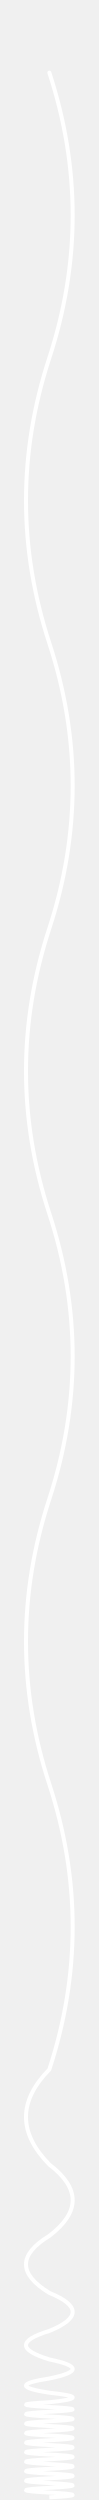
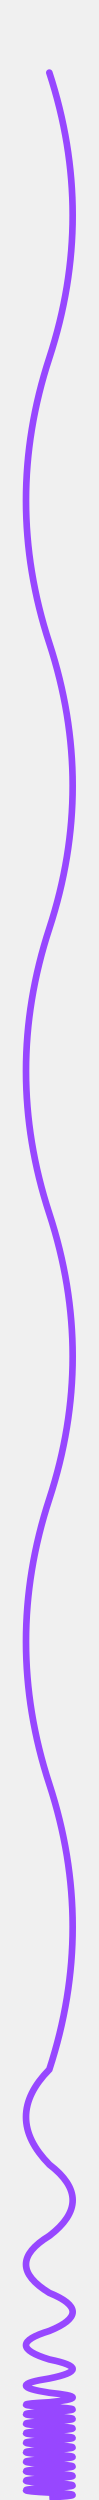
<svg xmlns="http://www.w3.org/2000/svg" width="74" height="1875" viewBox="0 0 74 1875" fill="none">
-   <path id="timeline-path" d="M37 54.486C13.666 -16.829 13.666 -16.829 37 54.486ZM37 54.486C60.334 125.8 60.334 197.114 37 268.429C13.666 339.743 13.666 411.057 37 482.371C60.334 553.686 60.334 625 37 696.314C13.666 767.629 13.666 838.943 37 910.257C60.334 981.571 60.334 1052.89 37 1124.2C13.666 1195.51 13.666 1266.83 37 1338.14C60.334 1409.46 60.334 1480.77 37 1552.09C13.666 1575.86 13.666 1599.63 37 1623.4C60.334 1641.23 60.334 1659.06 37 1676.89C13.666 1691.15 13.666 1705.41 37 1719.67C60.334 1729.18 60.334 1738.69 37 1748.2C13.666 1755.33 13.666 1762.46 37 1769.59C60.334 1774.35 60.334 1779.1 37 1783.86C13.666 1787.42 13.666 1790.99 37 1794.55C60.334 1796.93 60.334 1799.31 37 1801.69C13.666 1802.87 13.666 1804.06 37 1805.25C60.334 1806.44 60.334 1807.63 37 1808.82C13.666 1810.01 13.666 1811.19 37 1812.38C60.334 1813.57 60.334 1814.76 37 1815.95C13.666 1817.14 13.666 1818.33 37 1819.51C60.334 1820.7 60.334 1821.89 37 1823.08C13.666 1824.27 13.666 1825.46 37 1826.65C60.334 1827.83 60.334 1829.02 37 1830.21C13.666 1831.4 13.666 1832.59 37 1833.78C60.334 1834.97 60.334 1836.15 37 1837.34C13.666 1838.53 13.666 1839.72 37 1840.91C60.334 1842.1 60.334 1843.29 37 1844.47C13.666 1845.66 13.666 1846.85 37 1848.04C60.334 1849.23 60.334 1850.42 37 1851.61C13.666 1852.79 13.666 1853.98 37 1855.17C60.334 1856.36 60.334 1857.55 37 1858.74C13.666 1859.93 13.666 1861.11 37 1862.3C60.334 1863.49 60.334 1864.68 37 1865.87C13.666 1867.06 13.666 1868.25 37 1869.43C60.334 1870.62 60.334 1871.81 37 1873" stroke="white" stroke-width="3" />
+   <path id="timeline-path" d="M37 54.486C13.666 -16.829 13.666 -16.829 37 54.486ZM37 54.486C60.334 125.8 60.334 197.114 37 268.429C13.666 339.743 13.666 411.057 37 482.371C60.334 553.686 60.334 625 37 696.314C13.666 767.629 13.666 838.943 37 910.257C60.334 981.571 60.334 1052.89 37 1124.2C13.666 1195.51 13.666 1266.83 37 1338.14C60.334 1409.46 60.334 1480.77 37 1552.09C13.666 1575.86 13.666 1599.63 37 1623.4C60.334 1641.23 60.334 1659.06 37 1676.89C13.666 1691.15 13.666 1705.41 37 1719.67C60.334 1729.18 60.334 1738.69 37 1748.2C13.666 1755.33 13.666 1762.46 37 1769.59C60.334 1774.35 60.334 1779.1 37 1783.86C13.666 1787.42 13.666 1790.99 37 1794.55C60.334 1796.93 60.334 1799.31 37 1801.69C13.666 1802.87 13.666 1804.06 37 1805.25C60.334 1806.44 60.334 1807.63 37 1808.82C13.666 1810.01 13.666 1811.19 37 1812.38C60.334 1813.57 60.334 1814.76 37 1815.95C13.666 1817.14 13.666 1818.33 37 1819.51C60.334 1820.7 60.334 1821.89 37 1823.08C13.666 1824.27 13.666 1825.46 37 1826.65C60.334 1827.83 60.334 1829.02 37 1830.21C13.666 1831.4 13.666 1832.59 37 1833.78C60.334 1834.97 60.334 1836.15 37 1837.34C13.666 1838.53 13.666 1839.72 37 1840.91C60.334 1842.1 60.334 1843.29 37 1844.47C13.666 1845.66 13.666 1846.85 37 1848.04C60.334 1849.23 60.334 1850.42 37 1851.61C13.666 1852.79 13.666 1853.98 37 1855.17C60.334 1856.36 60.334 1857.55 37 1858.74C13.666 1859.93 13.666 1861.11 37 1862.3C60.334 1863.49 60.334 1864.68 37 1865.87C13.666 1867.06 13.666 1868.25 37 1869.43C60.334 1870.62 60.334 1871.81 37 1873" stroke="#D3D3D3" stroke-width="3" />
+   <path id="timeline-path-filled" d="M37 54.486C13.666 -16.829 13.666 -16.829 37 54.486ZM37 54.486C60.334 125.8 60.334 197.114 37 268.429C13.666 339.743 13.666 411.057 37 482.371C60.334 553.686 60.334 625 37 696.314C13.666 767.629 13.666 838.943 37 910.257C60.334 981.571 60.334 1052.89 37 1124.2C13.666 1195.51 13.666 1266.83 37 1338.14C60.334 1409.46 60.334 1480.77 37 1552.09C13.666 1575.86 13.666 1599.63 37 1623.4C60.334 1641.23 60.334 1659.06 37 1676.89C13.666 1691.15 13.666 1705.41 37 1719.67C60.334 1729.18 60.334 1738.69 37 1748.2C13.666 1755.33 13.666 1762.46 37 1769.59C60.334 1774.35 60.334 1779.1 37 1783.86C13.666 1787.42 13.666 1790.99 37 1794.55C60.334 1796.93 60.334 1799.31 37 1801.69C13.666 1802.87 13.666 1804.06 37 1805.25C60.334 1806.44 60.334 1807.63 37 1808.82C13.666 1810.01 13.666 1811.19 37 1812.38C60.334 1813.57 60.334 1814.76 37 1815.95C13.666 1817.14 13.666 1818.33 37 1819.51C60.334 1820.7 60.334 1821.89 37 1823.08C13.666 1824.27 13.666 1825.46 37 1826.65C60.334 1827.83 60.334 1829.02 37 1830.21C13.666 1831.4 13.666 1832.59 37 1833.78C60.334 1834.97 60.334 1836.15 37 1837.34C13.666 1838.53 13.666 1839.72 37 1840.91C60.334 1842.1 60.334 1843.29 37 1844.47C13.666 1845.66 13.666 1846.85 37 1848.04C60.334 1849.23 60.334 1850.42 37 1851.61C13.666 1852.79 13.666 1853.98 37 1855.17C60.334 1856.36 60.334 1857.55 37 1858.74C13.666 1859.93 13.666 1861.11 37 1862.3C60.334 1863.49 60.334 1864.68 37 1865.87C13.666 1867.06 13.666 1868.25 37 1869.43C60.334 1870.62 60.334 1871.81 37 1873" stroke="#9747FF" stroke-width="5" />
</svg>
